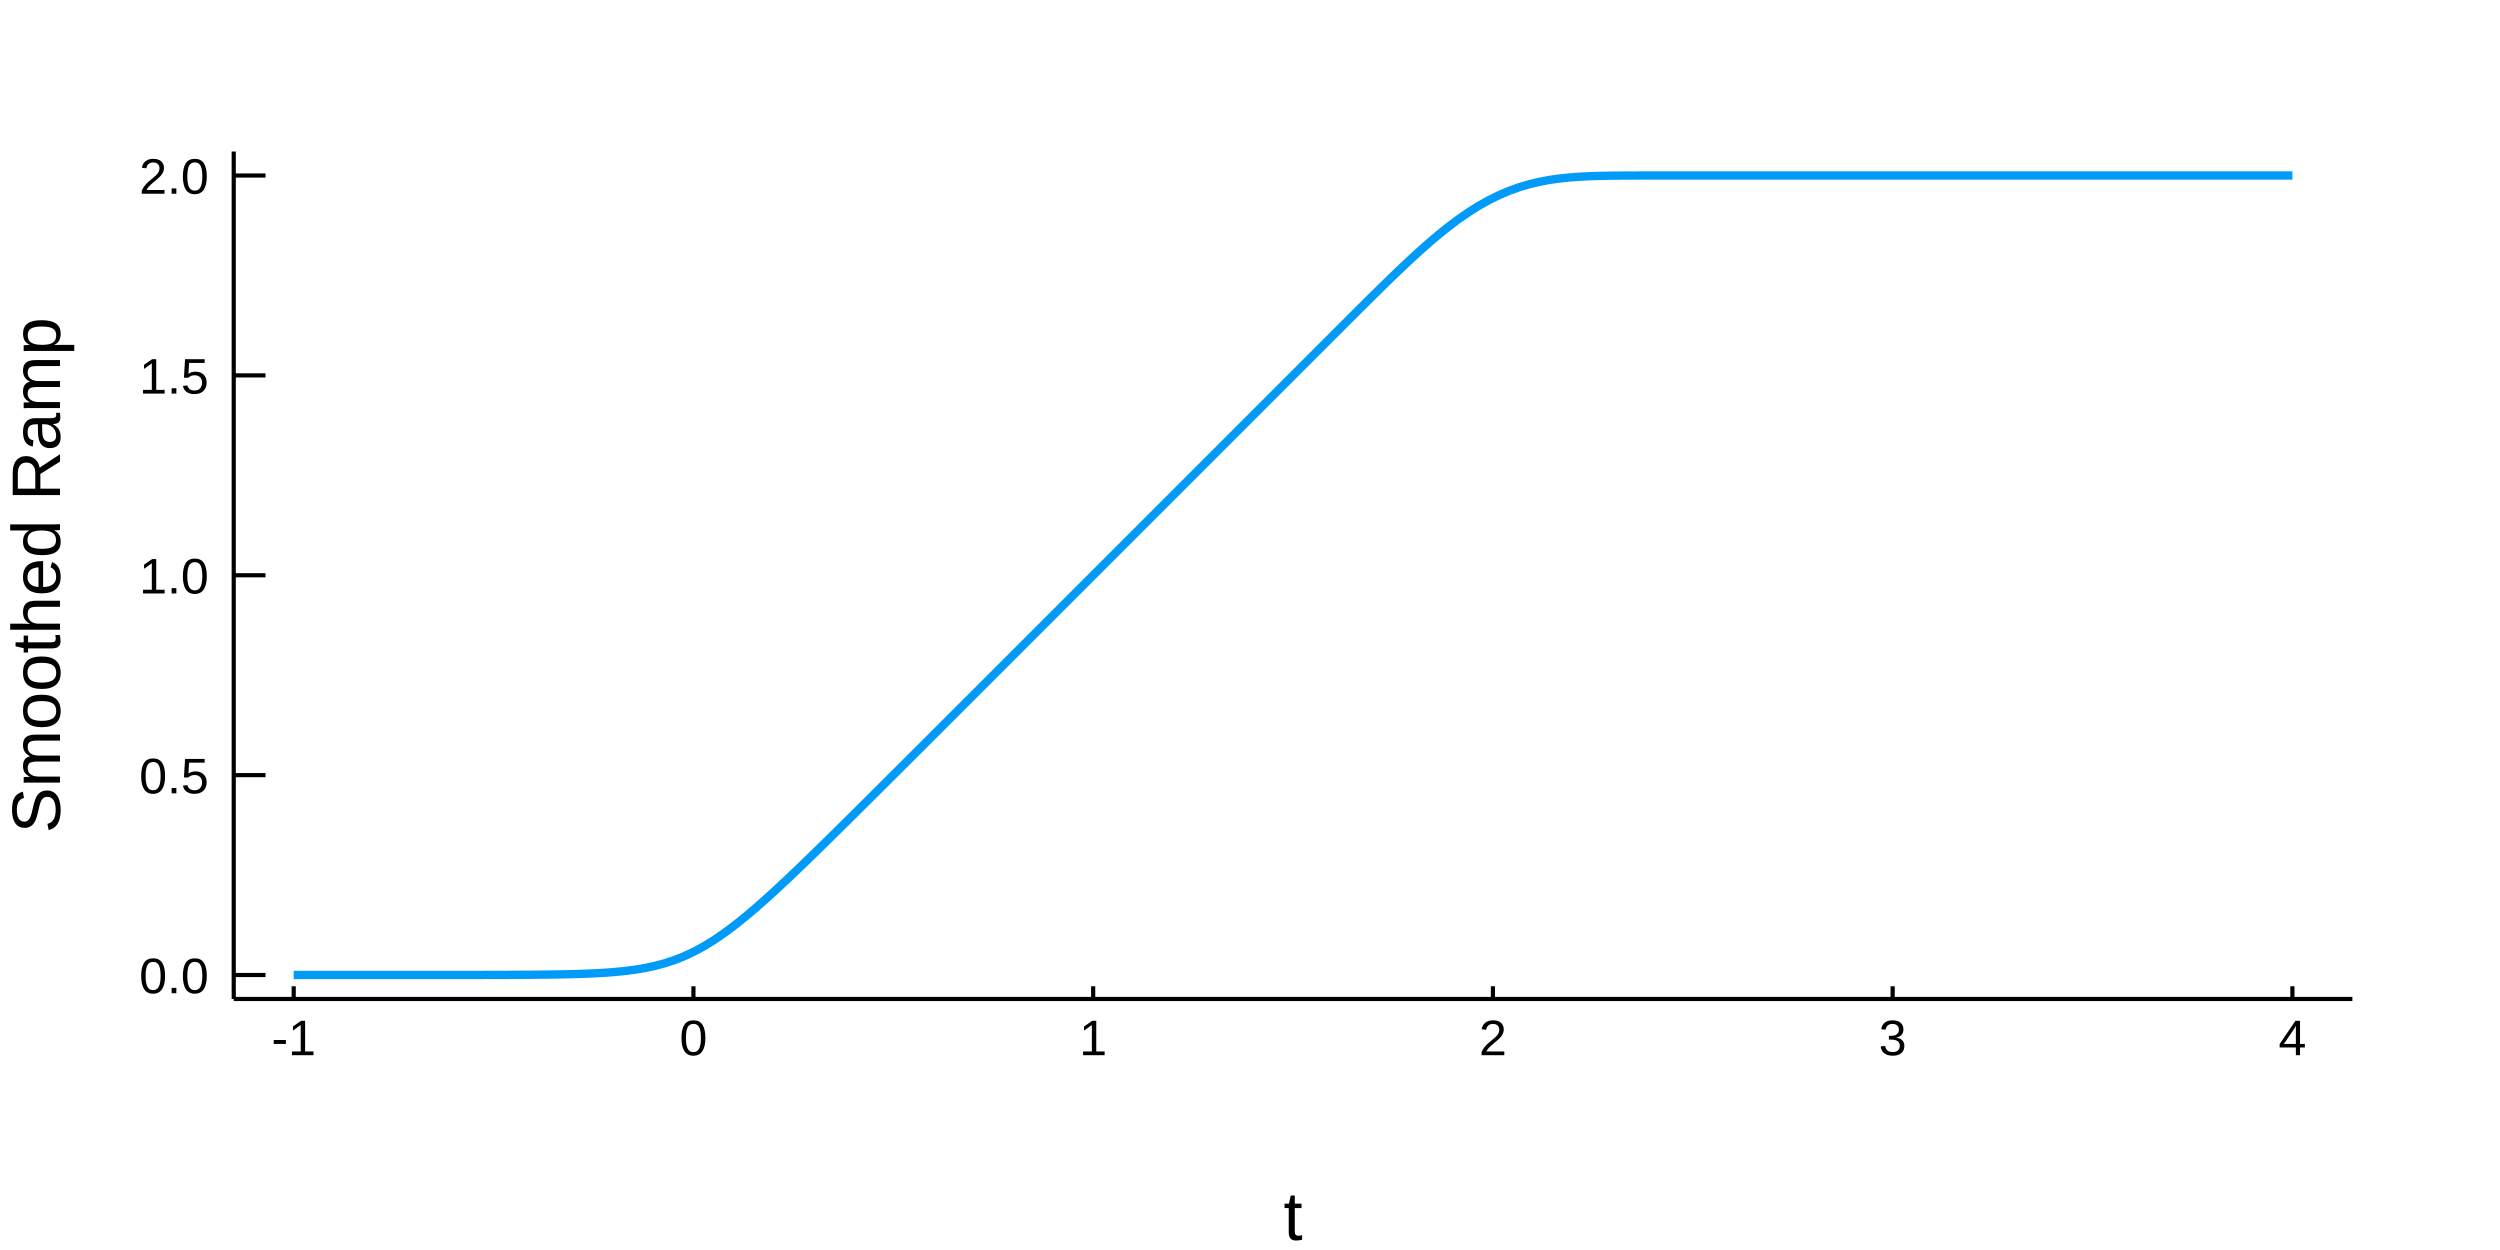
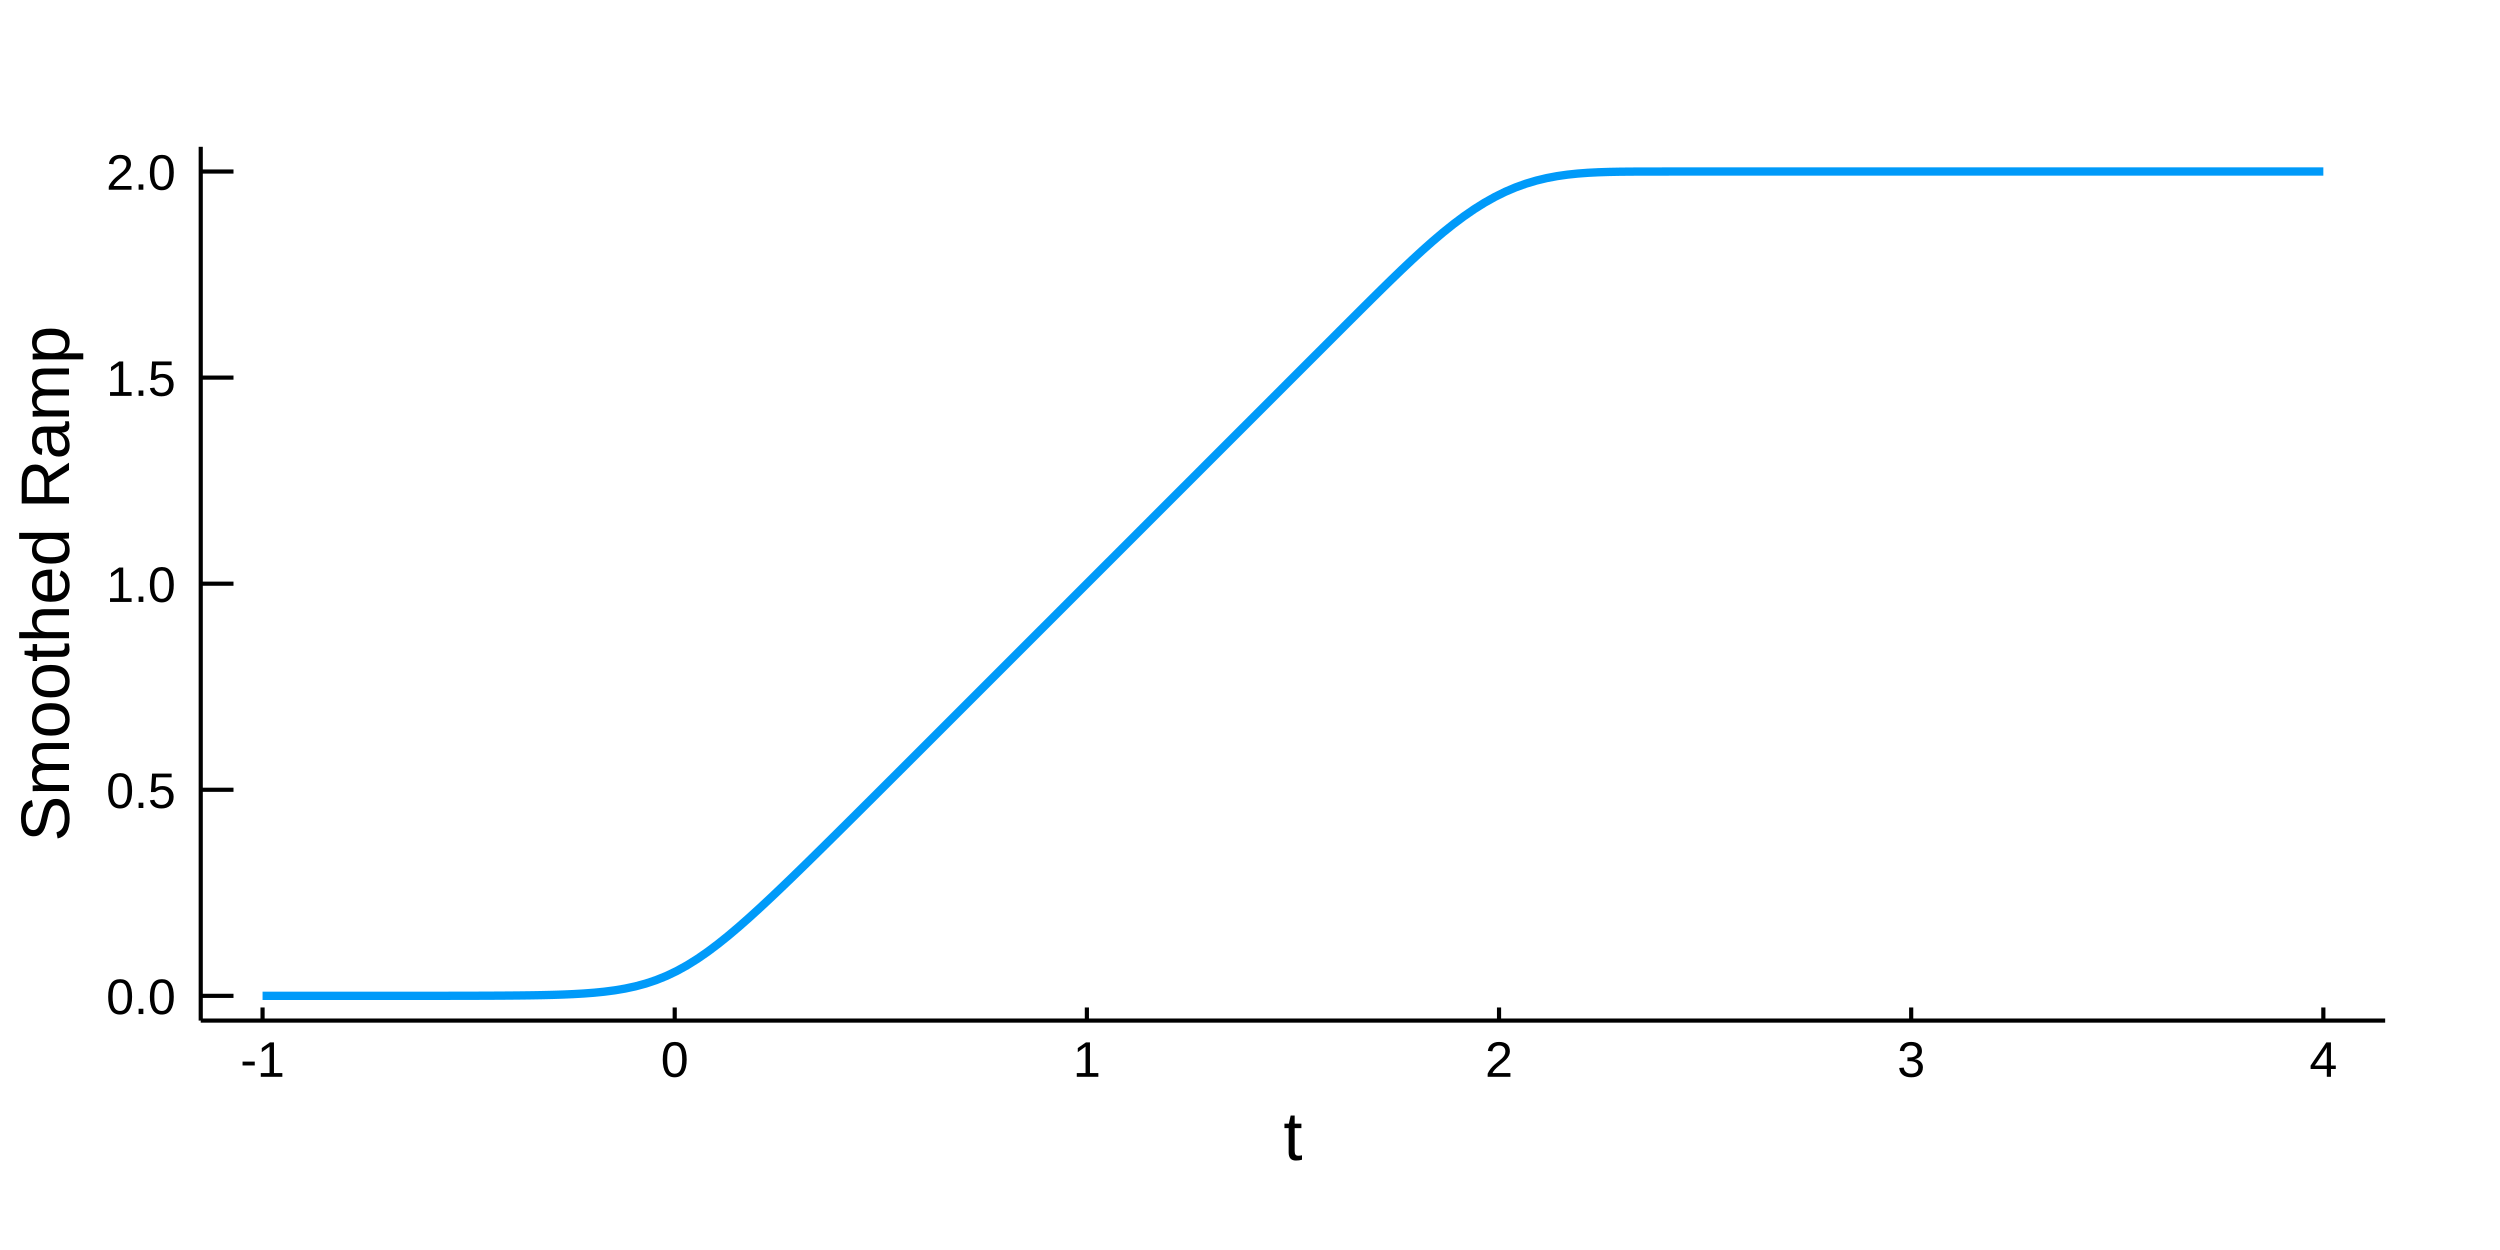
<svg xmlns="http://www.w3.org/2000/svg" width="600" height="300" viewBox="0 0 2400 1200">
  <defs>
-     <clipPath id="clip0900">
+     <clipPath id="clip8700">
      <rect x="0" y="0" width="2400" height="1200" />
    </clipPath>
  </defs>
-   <polygon clip-path="url(#clip0900)" points=" 0,1200 2400,1200 2400,0 0,0    " fill="#ffffff" fill-rule="evenodd" fill-opacity="1" />
+   <polygon clip-path="url(#clip8700)" points=" 0,1200 2400,1200 2400,0 0,0    " fill="#ffffff" fill-rule="evenodd" fill-opacity="1" />
  <defs>
-     <clipPath id="clip0901">
+     <clipPath id="clip8701">
      <rect x="480" y="0" width="1681" height="1200" />
    </clipPath>
  </defs>
-   <polygon clip-path="url(#clip0900)" points=" 224.386,959.023 2258.27,959.023 2258.27,145.47 224.386,145.47    " fill="#ffffff" fill-rule="evenodd" fill-opacity="1" />
+   <polygon clip-path="url(#clip8700)" points=" 192.7,979.754 2289.76,979.754 2289.76,140.929 192.7,140.929    " fill="#ffffff" fill-rule="evenodd" fill-opacity="1" />
  <defs>
-     <clipPath id="clip0902">
-       <rect x="224" y="145" width="2035" height="815" />
+     <clipPath id="clip8702">
+       <rect x="192" y="140" width="2098" height="840" />
    </clipPath>
  </defs>
-   <polyline clip-path="url(#clip0900)" style="stroke:#000000; stroke-width:4; stroke-opacity:1; fill:none" points="   224.386,959.023 2258.27,959.023    " />
-   <polyline clip-path="url(#clip0900)" style="stroke:#000000; stroke-width:4; stroke-opacity:1; fill:none" points="   224.386,959.023 224.386,145.47    " />
-   <polyline clip-path="url(#clip0900)" style="stroke:#000000; stroke-width:4; stroke-opacity:1; fill:none" points="   281.949,959.023 281.949,946.82    " />
-   <polyline clip-path="url(#clip0900)" style="stroke:#000000; stroke-width:4; stroke-opacity:1; fill:none" points="   665.7,959.023 665.7,946.82    " />
-   <polyline clip-path="url(#clip0900)" style="stroke:#000000; stroke-width:4; stroke-opacity:1; fill:none" points="   1049.45,959.023 1049.45,946.82    " />
-   <polyline clip-path="url(#clip0900)" style="stroke:#000000; stroke-width:4; stroke-opacity:1; fill:none" points="   1433.2,959.023 1433.2,946.82    " />
-   <polyline clip-path="url(#clip0900)" style="stroke:#000000; stroke-width:4; stroke-opacity:1; fill:none" points="   1816.95,959.023 1816.95,946.82    " />
-   <polyline clip-path="url(#clip0900)" style="stroke:#000000; stroke-width:4; stroke-opacity:1; fill:none" points="   2200.71,959.023 2200.71,946.82    " />
-   <polyline clip-path="url(#clip0900)" style="stroke:#000000; stroke-width:4; stroke-opacity:1; fill:none" points="   224.386,935.998 254.894,935.998    " />
-   <polyline clip-path="url(#clip0900)" style="stroke:#000000; stroke-width:4; stroke-opacity:1; fill:none" points="   224.386,744.122 254.894,744.122    " />
-   <polyline clip-path="url(#clip0900)" style="stroke:#000000; stroke-width:4; stroke-opacity:1; fill:none" points="   224.386,552.247 254.894,552.247    " />
-   <polyline clip-path="url(#clip0900)" style="stroke:#000000; stroke-width:4; stroke-opacity:1; fill:none" points="   224.386,360.371 254.894,360.371    " />
-   <polyline clip-path="url(#clip0900)" style="stroke:#000000; stroke-width:4; stroke-opacity:1; fill:none" points="   224.386,168.495 254.894,168.495    " />
-   <g clip-path="url(#clip0900)">
-     <text style="fill:#000000; fill-opacity:1; font-family:Arial,Helvetica Neue,Helvetica,sans-serif; font-size:48px; text-anchor:middle;" transform="rotate(0, 281.949, 1013.02)" x="281.949" y="1013.02">-1</text>
+   <polyline clip-path="url(#clip8700)" style="stroke:#000000; stroke-width:4; stroke-opacity:1; fill:none" points="   192.7,979.754 2289.76,979.754    " />
+   <polyline clip-path="url(#clip8700)" style="stroke:#000000; stroke-width:4; stroke-opacity:1; fill:none" points="   192.7,979.754 192.7,140.929    " />
+   <polyline clip-path="url(#clip8700)" style="stroke:#000000; stroke-width:4; stroke-opacity:1; fill:none" points="   252.051,979.754 252.051,967.172    " />
+   <polyline clip-path="url(#clip8700)" style="stroke:#000000; stroke-width:4; stroke-opacity:1; fill:none" points="   647.723,979.754 647.723,967.172    " />
+   <polyline clip-path="url(#clip8700)" style="stroke:#000000; stroke-width:4; stroke-opacity:1; fill:none" points="   1043.4,979.754 1043.4,967.172    " />
+   <polyline clip-path="url(#clip8700)" style="stroke:#000000; stroke-width:4; stroke-opacity:1; fill:none" points="   1439.07,979.754 1439.07,967.172    " />
+   <polyline clip-path="url(#clip8700)" style="stroke:#000000; stroke-width:4; stroke-opacity:1; fill:none" points="   1834.74,979.754 1834.74,967.172    " />
+   <polyline clip-path="url(#clip8700)" style="stroke:#000000; stroke-width:4; stroke-opacity:1; fill:none" points="   2230.41,979.754 2230.41,967.172    " />
+   <polyline clip-path="url(#clip8700)" style="stroke:#000000; stroke-width:4; stroke-opacity:1; fill:none" points="   192.7,956.014 224.156,956.014    " />
+   <polyline clip-path="url(#clip8700)" style="stroke:#000000; stroke-width:4; stroke-opacity:1; fill:none" points="   192.7,758.178 224.156,758.178    " />
+   <polyline clip-path="url(#clip8700)" style="stroke:#000000; stroke-width:4; stroke-opacity:1; fill:none" points="   192.7,560.342 224.156,560.342    " />
+   <polyline clip-path="url(#clip8700)" style="stroke:#000000; stroke-width:4; stroke-opacity:1; fill:none" points="   192.7,362.506 224.156,362.506    " />
+   <polyline clip-path="url(#clip8700)" style="stroke:#000000; stroke-width:4; stroke-opacity:1; fill:none" points="   192.7,164.669 224.156,164.669    " />
+   <g clip-path="url(#clip8700)">
+     <text style="fill:#000000; fill-opacity:1; font-family:Arial,Helvetica Neue,Helvetica,sans-serif; font-size:48px; text-anchor:middle;" transform="rotate(0, 252.051, 1033.75)" x="252.051" y="1033.75">-1</text>
  </g>
-   <g clip-path="url(#clip0900)">
-     <text style="fill:#000000; fill-opacity:1; font-family:Arial,Helvetica Neue,Helvetica,sans-serif; font-size:48px; text-anchor:middle;" transform="rotate(0, 665.7, 1013.02)" x="665.7" y="1013.02">0</text>
+   <g clip-path="url(#clip8700)">
+     <text style="fill:#000000; fill-opacity:1; font-family:Arial,Helvetica Neue,Helvetica,sans-serif; font-size:48px; text-anchor:middle;" transform="rotate(0, 647.723, 1033.75)" x="647.723" y="1033.75">0</text>
  </g>
-   <g clip-path="url(#clip0900)">
-     <text style="fill:#000000; fill-opacity:1; font-family:Arial,Helvetica Neue,Helvetica,sans-serif; font-size:48px; text-anchor:middle;" transform="rotate(0, 1049.45, 1013.02)" x="1049.45" y="1013.02">1</text>
+   <g clip-path="url(#clip8700)">
+     <text style="fill:#000000; fill-opacity:1; font-family:Arial,Helvetica Neue,Helvetica,sans-serif; font-size:48px; text-anchor:middle;" transform="rotate(0, 1043.4, 1033.75)" x="1043.4" y="1033.75">1</text>
  </g>
-   <g clip-path="url(#clip0900)">
-     <text style="fill:#000000; fill-opacity:1; font-family:Arial,Helvetica Neue,Helvetica,sans-serif; font-size:48px; text-anchor:middle;" transform="rotate(0, 1433.2, 1013.02)" x="1433.2" y="1013.02">2</text>
+   <g clip-path="url(#clip8700)">
+     <text style="fill:#000000; fill-opacity:1; font-family:Arial,Helvetica Neue,Helvetica,sans-serif; font-size:48px; text-anchor:middle;" transform="rotate(0, 1439.07, 1033.75)" x="1439.07" y="1033.75">2</text>
  </g>
-   <g clip-path="url(#clip0900)">
-     <text style="fill:#000000; fill-opacity:1; font-family:Arial,Helvetica Neue,Helvetica,sans-serif; font-size:48px; text-anchor:middle;" transform="rotate(0, 1816.95, 1013.02)" x="1816.95" y="1013.02">3</text>
+   <g clip-path="url(#clip8700)">
+     <text style="fill:#000000; fill-opacity:1; font-family:Arial,Helvetica Neue,Helvetica,sans-serif; font-size:48px; text-anchor:middle;" transform="rotate(0, 1834.74, 1033.75)" x="1834.74" y="1033.75">3</text>
  </g>
-   <g clip-path="url(#clip0900)">
-     <text style="fill:#000000; fill-opacity:1; font-family:Arial,Helvetica Neue,Helvetica,sans-serif; font-size:48px; text-anchor:middle;" transform="rotate(0, 2200.71, 1013.02)" x="2200.71" y="1013.02">4</text>
+   <g clip-path="url(#clip8700)">
+     <text style="fill:#000000; fill-opacity:1; font-family:Arial,Helvetica Neue,Helvetica,sans-serif; font-size:48px; text-anchor:middle;" transform="rotate(0, 2230.41, 1033.75)" x="2230.41" y="1033.75">4</text>
  </g>
-   <g clip-path="url(#clip0900)">
-     <text style="fill:#000000; fill-opacity:1; font-family:Arial,Helvetica Neue,Helvetica,sans-serif; font-size:48px; text-anchor:end;" transform="rotate(0, 200.386, 953.498)" x="200.386" y="953.498">0.0</text>
+   <g clip-path="url(#clip8700)">
+     <text style="fill:#000000; fill-opacity:1; font-family:Arial,Helvetica Neue,Helvetica,sans-serif; font-size:48px; text-anchor:end;" transform="rotate(0, 168.7, 973.514)" x="168.7" y="973.514">0.0</text>
  </g>
-   <g clip-path="url(#clip0900)">
-     <text style="fill:#000000; fill-opacity:1; font-family:Arial,Helvetica Neue,Helvetica,sans-serif; font-size:48px; text-anchor:end;" transform="rotate(0, 200.386, 761.622)" x="200.386" y="761.622">0.5</text>
+   <g clip-path="url(#clip8700)">
+     <text style="fill:#000000; fill-opacity:1; font-family:Arial,Helvetica Neue,Helvetica,sans-serif; font-size:48px; text-anchor:end;" transform="rotate(0, 168.7, 775.678)" x="168.7" y="775.678">0.5</text>
  </g>
-   <g clip-path="url(#clip0900)">
-     <text style="fill:#000000; fill-opacity:1; font-family:Arial,Helvetica Neue,Helvetica,sans-serif; font-size:48px; text-anchor:end;" transform="rotate(0, 200.386, 569.747)" x="200.386" y="569.747">1.0</text>
+   <g clip-path="url(#clip8700)">
+     <text style="fill:#000000; fill-opacity:1; font-family:Arial,Helvetica Neue,Helvetica,sans-serif; font-size:48px; text-anchor:end;" transform="rotate(0, 168.7, 577.842)" x="168.7" y="577.842">1.0</text>
  </g>
-   <g clip-path="url(#clip0900)">
-     <text style="fill:#000000; fill-opacity:1; font-family:Arial,Helvetica Neue,Helvetica,sans-serif; font-size:48px; text-anchor:end;" transform="rotate(0, 200.386, 377.871)" x="200.386" y="377.871">1.5</text>
+   <g clip-path="url(#clip8700)">
+     <text style="fill:#000000; fill-opacity:1; font-family:Arial,Helvetica Neue,Helvetica,sans-serif; font-size:48px; text-anchor:end;" transform="rotate(0, 168.7, 380.006)" x="168.7" y="380.006">1.5</text>
  </g>
-   <g clip-path="url(#clip0900)">
-     <text style="fill:#000000; fill-opacity:1; font-family:Arial,Helvetica Neue,Helvetica,sans-serif; font-size:48px; text-anchor:end;" transform="rotate(0, 200.386, 185.995)" x="200.386" y="185.995">2.0</text>
+   <g clip-path="url(#clip8700)">
+     <text style="fill:#000000; fill-opacity:1; font-family:Arial,Helvetica Neue,Helvetica,sans-serif; font-size:48px; text-anchor:end;" transform="rotate(0, 168.7, 182.169)" x="168.7" y="182.169">2.0</text>
  </g>
-   <g clip-path="url(#clip0900)">
-     <text style="fill:#000000; fill-opacity:1; font-family:Arial,Helvetica Neue,Helvetica,sans-serif; font-size:66px; text-anchor:middle;" transform="rotate(0, 1241.33, 1190.4)" x="1241.33" y="1190.4">t</text>
+   <g clip-path="url(#clip8700)">
+     <text style="fill:#000000; fill-opacity:1; font-family:Arial,Helvetica Neue,Helvetica,sans-serif; font-size:66px; text-anchor:middle;" transform="rotate(0, 1241.23, 1113.62)" x="1241.23" y="1113.62">t</text>
  </g>
-   <g clip-path="url(#clip0900)">
-     <text style="fill:#000000; fill-opacity:1; font-family:Arial,Helvetica Neue,Helvetica,sans-serif; font-size:66px; text-anchor:middle;" transform="rotate(-90, 57.6, 552.247)" x="57.6" y="552.247">Smoothed Ramp</text>
+   <g clip-path="url(#clip8700)">
+     <text style="fill:#000000; fill-opacity:1; font-family:Arial,Helvetica Neue,Helvetica,sans-serif; font-size:66px; text-anchor:middle;" transform="rotate(-90, 66.2321, 560.342)" x="66.232" y="560.342">Smoothed Ramp</text>
  </g>
-   <polyline clip-path="url(#clip0902)" style="stroke:#009af9; stroke-width:8; stroke-opacity:1; fill:none" points="   281.949,935.998 291.591,935.998 301.233,935.998 310.875,935.997 320.517,935.997 330.159,935.997 339.801,935.997 349.443,935.996 359.085,935.996 368.727,935.995    378.369,935.994 388.011,935.993 397.653,935.991 407.295,935.988 416.937,935.985 426.579,935.98 436.221,935.974 445.863,935.965 455.505,935.953 465.147,935.938    474.789,935.916 484.431,935.888 494.073,935.849 503.715,935.797 513.357,935.726 522.999,935.631 532.641,935.503 542.283,935.331 551.925,935.099 561.567,934.789    571.209,934.374 580.851,933.822 590.493,933.09 600.135,932.126 609.777,930.868 619.419,929.242 629.061,927.168 638.703,924.562 648.345,921.346 657.986,917.456    667.628,912.853 677.27,907.526 686.912,901.498 696.554,894.819 706.196,887.561 715.838,879.804 725.48,871.631 735.122,863.121 744.764,854.343 754.406,845.355    764.048,836.206 773.69,826.934 783.332,817.568 792.974,808.132 802.616,798.643 812.258,789.114 821.9,779.557 831.542,769.977 841.184,760.382 850.826,750.774    860.468,741.157 870.11,731.534 879.752,721.906 889.394,712.274 899.036,702.64 908.678,693.004 918.32,683.366 927.962,673.727 937.604,664.087 947.246,654.447    956.888,644.806 966.53,635.165 976.172,625.524 985.814,615.882 995.456,606.241 1005.1,596.599 1014.74,586.957 1024.38,577.315 1034.02,567.674 1043.67,558.032    1053.31,548.39 1062.95,538.748 1072.59,529.106 1082.23,519.464 1091.88,509.822 1101.52,500.18 1111.16,490.538 1120.8,480.896 1130.44,471.254 1140.09,461.612    1149.73,451.97 1159.37,442.328 1169.01,432.686 1178.65,423.044 1188.3,413.402 1197.94,403.76 1207.58,394.118 1217.22,384.476 1226.86,374.834 1236.51,365.192    1246.15,355.55 1255.79,345.908 1265.43,336.266 1275.07,326.625 1284.72,316.986 1294.36,307.354 1304,297.739 1313.64,288.157 1323.28,278.632 1332.93,269.197    1342.57,259.896 1352.21,250.781 1361.85,241.913 1371.49,233.356 1381.14,225.179 1390.78,217.45 1400.42,210.23 1410.06,203.574 1419.7,197.527 1429.35,192.119    1438.99,187.363 1448.63,183.259 1458.27,179.789 1467.91,176.919 1477.56,174.603 1487.2,172.786 1496.84,171.402 1506.48,170.384 1516.12,169.665 1525.77,169.18    1535.41,168.869 1545.05,168.684 1554.69,168.581 1564.33,168.529 1573.98,168.507 1583.62,168.498 1593.26,168.496 1602.9,168.496 1612.54,168.495 1622.19,168.495    1631.83,168.495 1641.47,168.495 1651.11,168.495 1660.75,168.495 1670.4,168.495 1680.04,168.495 1689.68,168.495 1699.32,168.495 1708.96,168.495 1718.61,168.495    1728.25,168.495 1737.89,168.495 1747.53,168.495 1757.17,168.495 1766.82,168.495 1776.46,168.495 1786.1,168.495 1795.74,168.495 1805.38,168.495 1815.03,168.495    1824.67,168.495 1834.31,168.495 1843.95,168.495 1853.59,168.495 1863.24,168.495 1872.88,168.495 1882.52,168.495 1892.16,168.495 1901.8,168.495 1911.45,168.495    1921.09,168.495 1930.73,168.495 1940.37,168.495 1950.01,168.495 1959.66,168.495 1969.3,168.495 1978.94,168.495 1988.58,168.495 1998.22,168.495 2007.87,168.495    2017.51,168.495 2027.15,168.495 2036.79,168.495 2046.43,168.495 2056.08,168.495 2065.72,168.495 2075.36,168.495 2085,168.495 2094.64,168.495 2104.29,168.495    2113.93,168.495 2123.57,168.495 2133.21,168.495 2142.85,168.495 2152.5,168.495 2162.14,168.495 2171.78,168.495 2181.42,168.495 2191.06,168.495 2200.71,168.495       " />
+   <polyline clip-path="url(#clip8702)" style="stroke:#009af9; stroke-width:8; stroke-opacity:1; fill:none" points="   252.051,956.014 261.992,956.014 271.934,956.014 281.875,956.014 291.817,956.013 301.758,956.013 311.7,956.013 321.642,956.012 331.583,956.012 341.525,956.011    351.466,956.01 361.408,956.009 371.349,956.007 381.291,956.004 391.232,956 401.174,955.996 411.115,955.989 421.057,955.98 430.998,955.968 440.94,955.952    450.881,955.93 460.823,955.9 470.764,955.861 480.706,955.807 490.647,955.734 500.589,955.636 510.53,955.504 520.472,955.326 530.413,955.088 540.355,954.768    550.296,954.34 560.238,953.77 570.179,953.016 580.121,952.022 590.063,950.725 600.004,949.049 609.946,946.91 619.887,944.223 629.829,940.907 639.77,936.897    649.712,932.15 659.653,926.658 669.595,920.442 679.536,913.556 689.478,906.072 699.419,898.074 709.361,889.648 719.302,880.873 729.244,871.822 739.185,862.556    749.127,853.122 759.068,843.562 769.01,833.905 778.951,824.176 788.893,814.392 798.834,804.568 808.776,794.713 818.717,784.836 828.659,774.942 838.6,765.036    848.542,755.121 858.483,745.199 868.425,735.272 878.367,725.341 888.308,715.407 898.25,705.471 908.191,695.534 918.133,685.596 928.074,675.657 938.016,665.717    947.957,655.777 957.899,645.836 967.84,635.895 977.782,625.954 987.723,616.013 997.665,606.072 1007.61,596.131 1017.55,586.189 1027.49,576.248 1037.43,566.306    1047.37,556.365 1057.31,546.424 1067.26,536.482 1077.2,526.541 1087.14,516.599 1097.08,506.658 1107.02,496.716 1116.96,486.775 1126.9,476.833 1136.85,466.891    1146.79,456.95 1156.73,447.008 1166.67,437.067 1176.61,427.125 1186.55,417.184 1196.5,407.242 1206.44,397.301 1216.38,387.359 1226.32,377.418 1236.26,367.476    1246.2,357.535 1256.14,347.593 1266.09,337.652 1276.03,327.711 1285.97,317.773 1295.91,307.842 1305.85,297.928 1315.79,288.048 1325.73,278.227 1335.68,268.499    1345.62,258.909 1355.56,249.511 1365.5,240.367 1375.44,231.545 1385.38,223.114 1395.33,215.144 1405.27,207.7 1415.21,200.838 1425.15,194.603 1435.09,189.026    1445.03,184.123 1454.97,179.892 1464.92,176.313 1474.86,173.354 1484.8,170.967 1494.74,169.093 1504.68,167.666 1514.62,166.617 1524.57,165.875 1534.51,165.375    1544.45,165.055 1554.39,164.863 1564.33,164.757 1574.27,164.704 1584.21,164.681 1594.16,164.672 1604.1,164.67 1614.04,164.669 1623.98,164.669 1633.92,164.669    1643.86,164.669 1653.8,164.669 1663.75,164.669 1673.69,164.669 1683.63,164.669 1693.57,164.669 1703.51,164.669 1713.45,164.669 1723.4,164.669 1733.34,164.669    1743.28,164.669 1753.22,164.669 1763.16,164.669 1773.1,164.669 1783.04,164.669 1792.99,164.669 1802.93,164.669 1812.87,164.669 1822.81,164.669 1832.75,164.669    1842.69,164.669 1852.64,164.669 1862.58,164.669 1872.52,164.669 1882.46,164.669 1892.4,164.669 1902.34,164.669 1912.28,164.669 1922.23,164.669 1932.17,164.669    1942.11,164.669 1952.05,164.669 1961.99,164.669 1971.93,164.669 1981.87,164.669 1991.82,164.669 2001.76,164.669 2011.7,164.669 2021.64,164.669 2031.58,164.669    2041.52,164.669 2051.47,164.669 2061.41,164.669 2071.35,164.669 2081.29,164.669 2091.23,164.669 2101.17,164.669 2111.11,164.669 2121.06,164.669 2131,164.669    2140.94,164.669 2150.88,164.669 2160.82,164.669 2170.76,164.669 2180.71,164.669 2190.65,164.669 2200.59,164.669 2210.53,164.669 2220.47,164.669 2230.41,164.669       " />
</svg>
